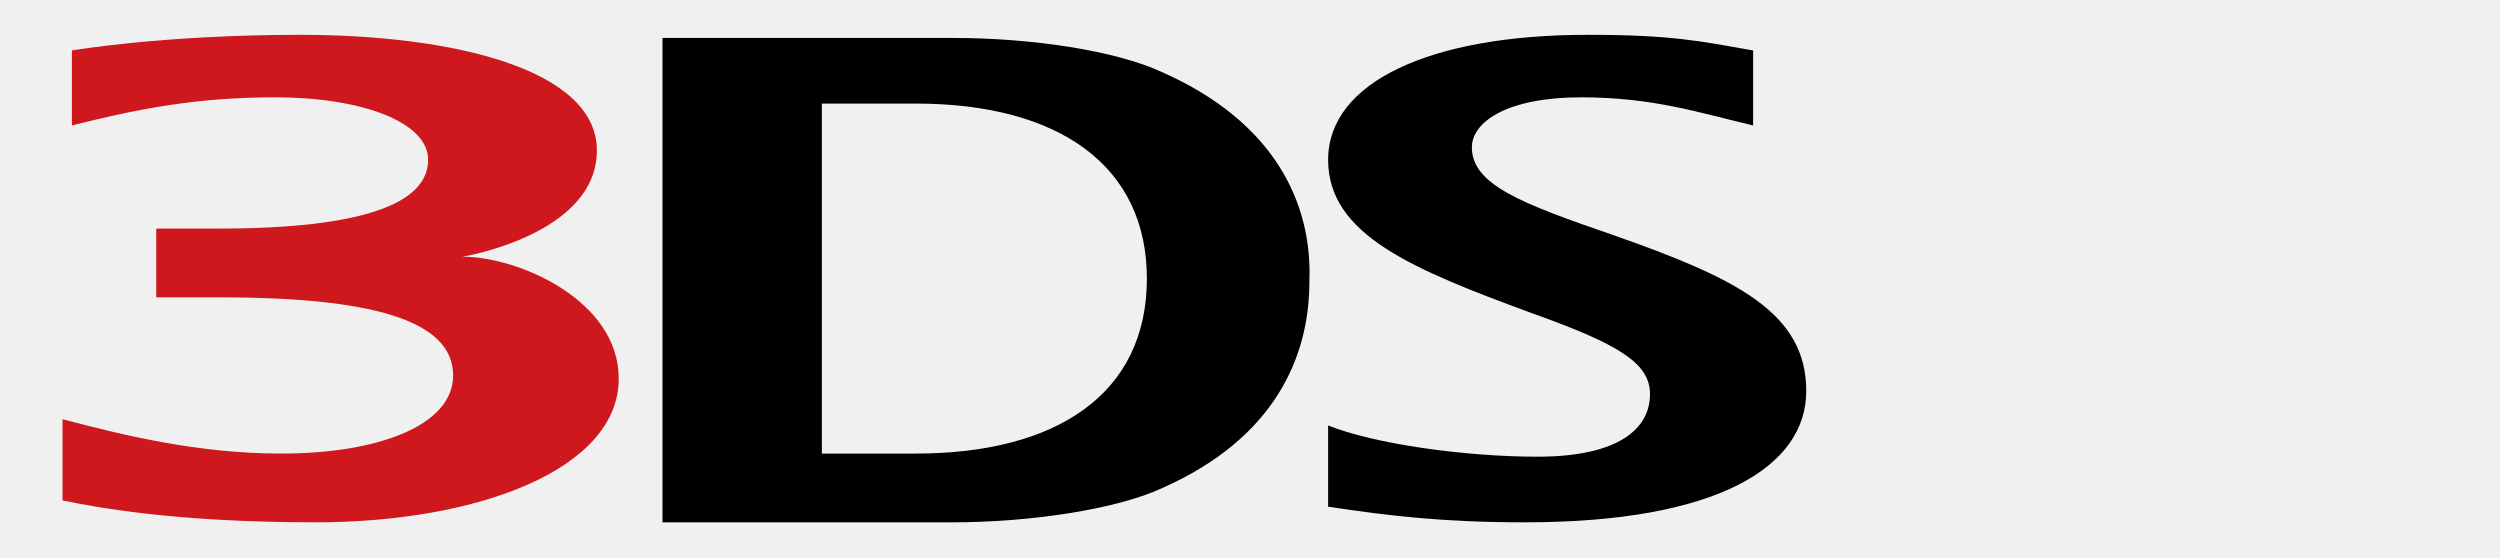
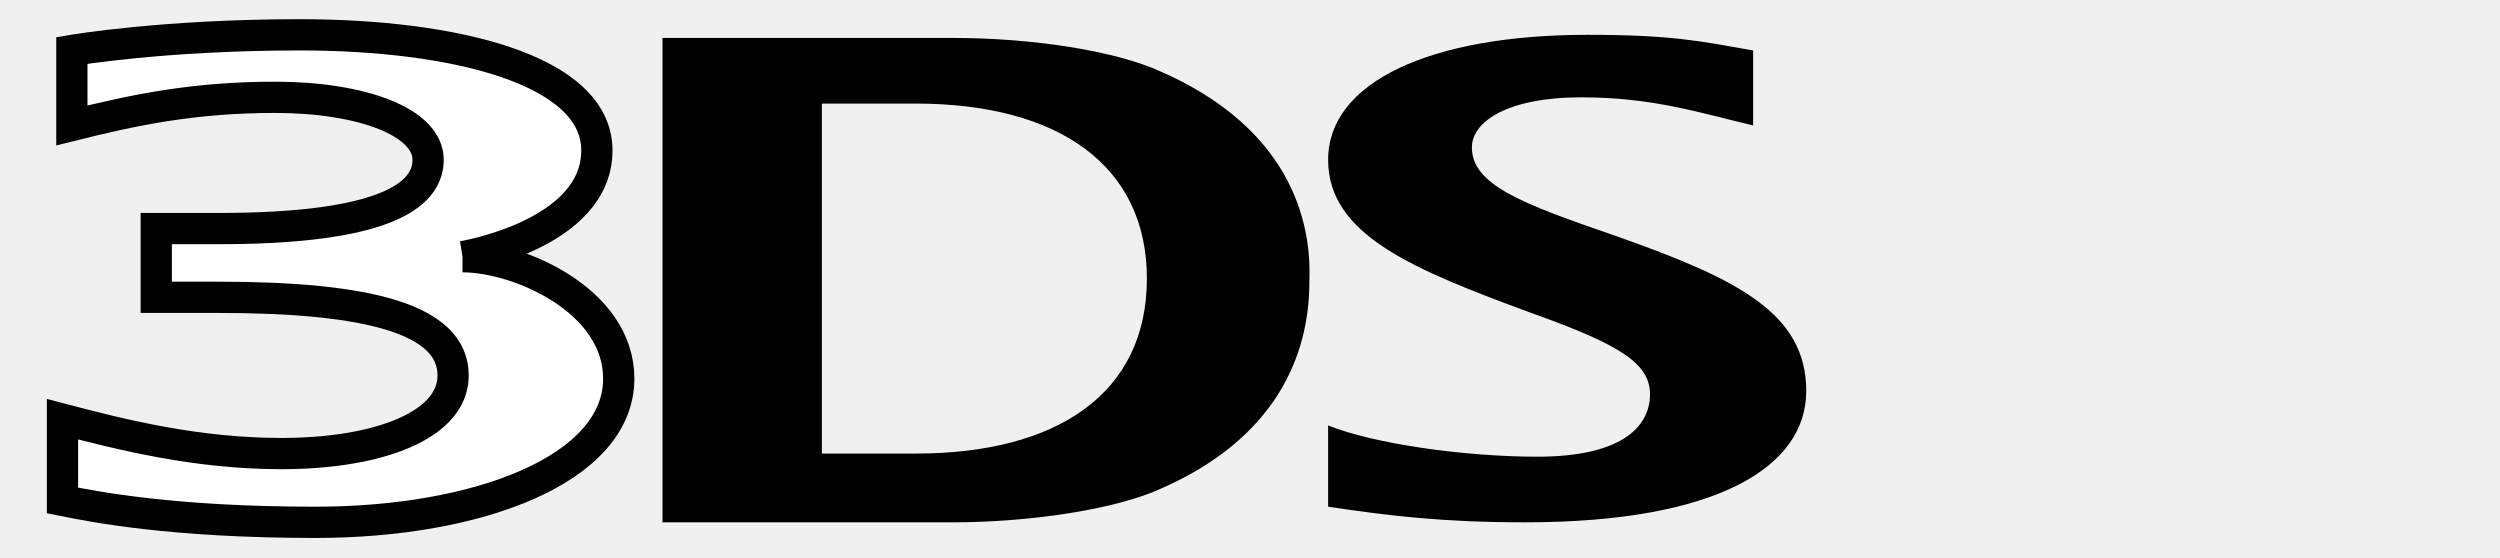
<svg xmlns="http://www.w3.org/2000/svg" version="1.1" x="0px" y="0px" width="70px" height="15.6px" viewBox="70 0 80 15.6" style="enable-background:new 0 0 132 15.6;" xml:space="preserve">
  <style type="text/css">
	.st0{fill:#8C8C8C;}
- 	.st1{fill:#CE181E;}
+ 	.st1{fill:#ffffff; stroke:#000000}
	.st2{fill:none;}
</style>
  <g>
    <g>
      <path d="    M121.6,6.4c-2.9-1-4.5-1.6-4.5-2.8c0-0.8,1.1-1.6,3.5-1.6    c2.3,0,3.8,0.5,5.5,0.9l0-2.4c-1.7-0.3-2.6-0.5-5.3-0.5c-5,0-8.3,1.5-8.3,4c0,2.4,2.7,3.5,6.5,4.9c2.8,1,3.8,1.6,3.8,2.6    c0,1.1-1,2-3.6,2c-2.3,0-5.2-0.4-6.7-1v2.6c2,0.3,3.7,0.5,6.3,0.5c6.2,0,9-1.8,9-4.2C127.8,8.9,125.6,7.8,121.6,6.4z     M107.2,1.2    c-1.5-0.7-4.2-1.1-6.7-1.1h-9.3v15.5h9.3c2.4,0,5.2-0.4,6.7-1.1c3.6-1.6,4.7-4.2,4.7-6.6C112,5.4,110.8,2.8,107.2,1.2z     M99.3,13.4    h-3V2.2h3c4.6,0,7.4,2,7.4,5.6C106.7,11.5,103.8,13.4,99.3,13.4z     " />
      <path class="st1" d="M84.8,7.1c0,0,4.3-0.7,4.3-3.4c0-2.6-4.6-3.7-9.5-3.7c-4.4,0-7.3,0.5-7.3,0.5v2.4c2-0.5,3.9-0.9,6.5-0.9    c2.8,0,4.9,0.8,4.9,2c0,1.4-2.1,2.2-6.7,2.2H75v2.2h2c4.8,0,7.5,0.7,7.5,2.5c0,1.6-2.4,2.5-5.5,2.5c-2.7,0-5.1-0.6-7-1.1v2.6    c1,0.2,3.5,0.7,8.1,0.7c5.2,0,9.7-1.7,9.7-4.6C89.8,8.5,86.6,7.1,84.8,7.1" />
    </g>
    <rect class="st2" width="127.8" height="15.6" />
  </g>
</svg>
